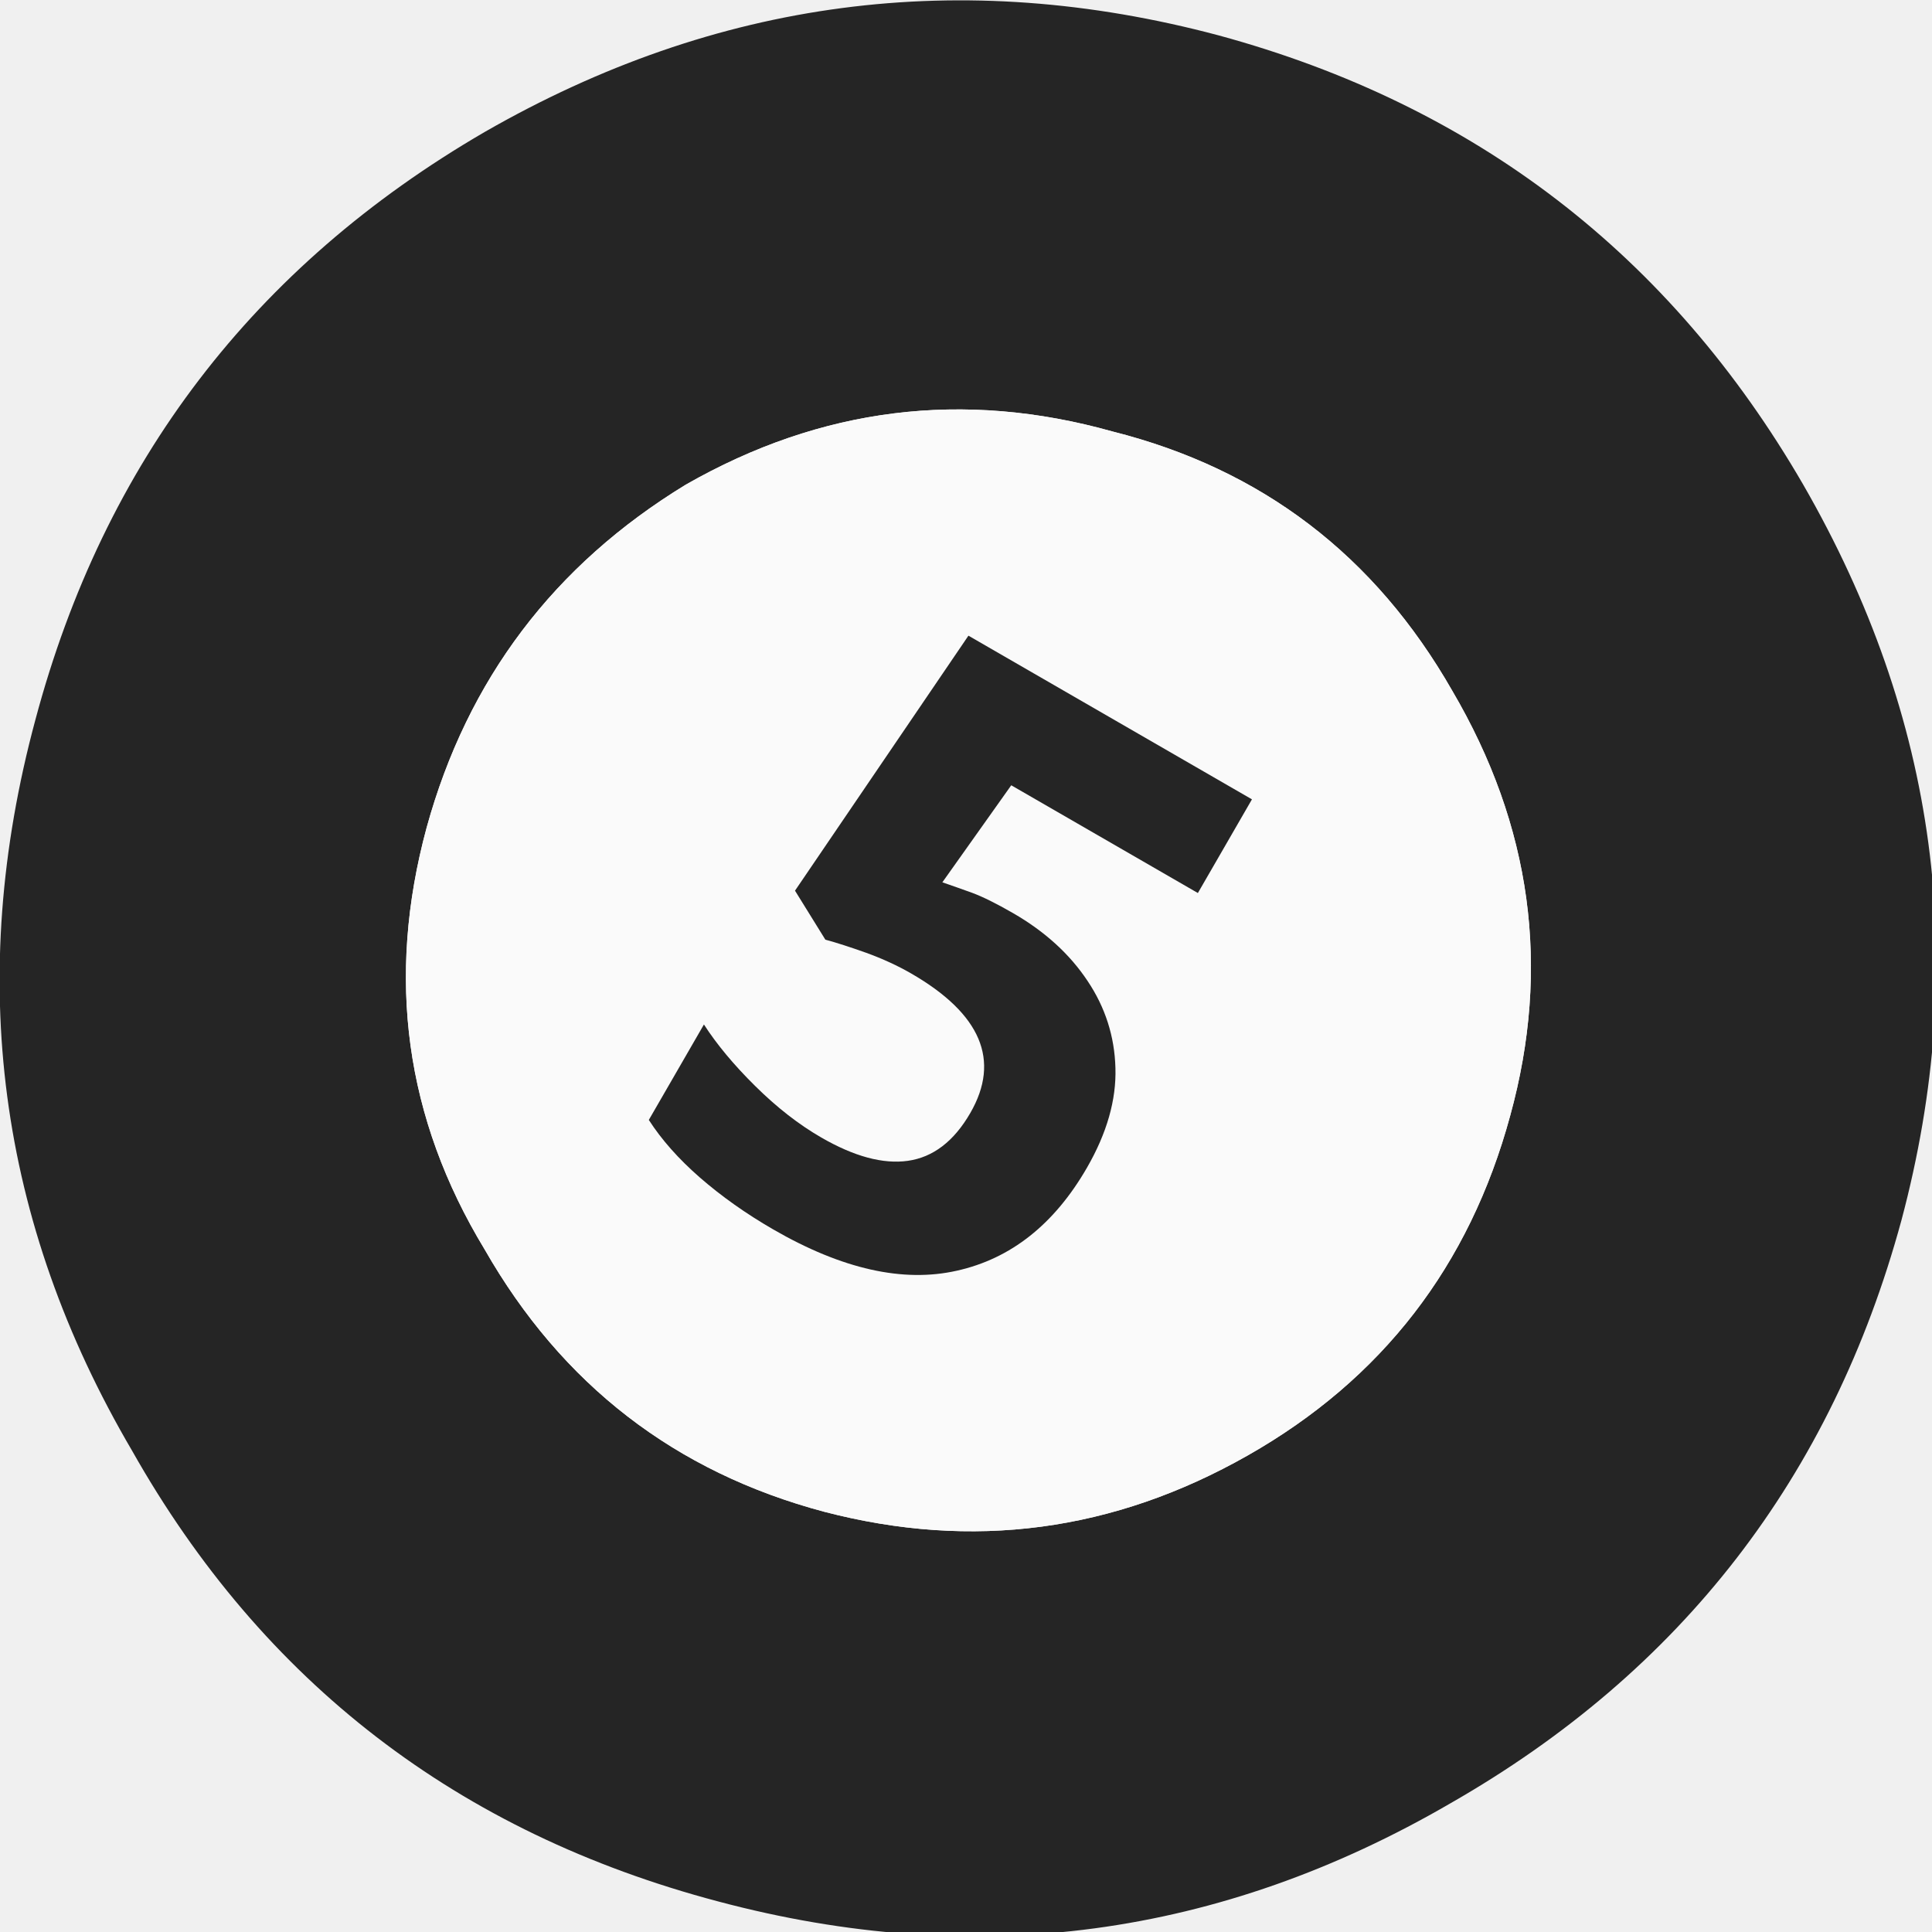
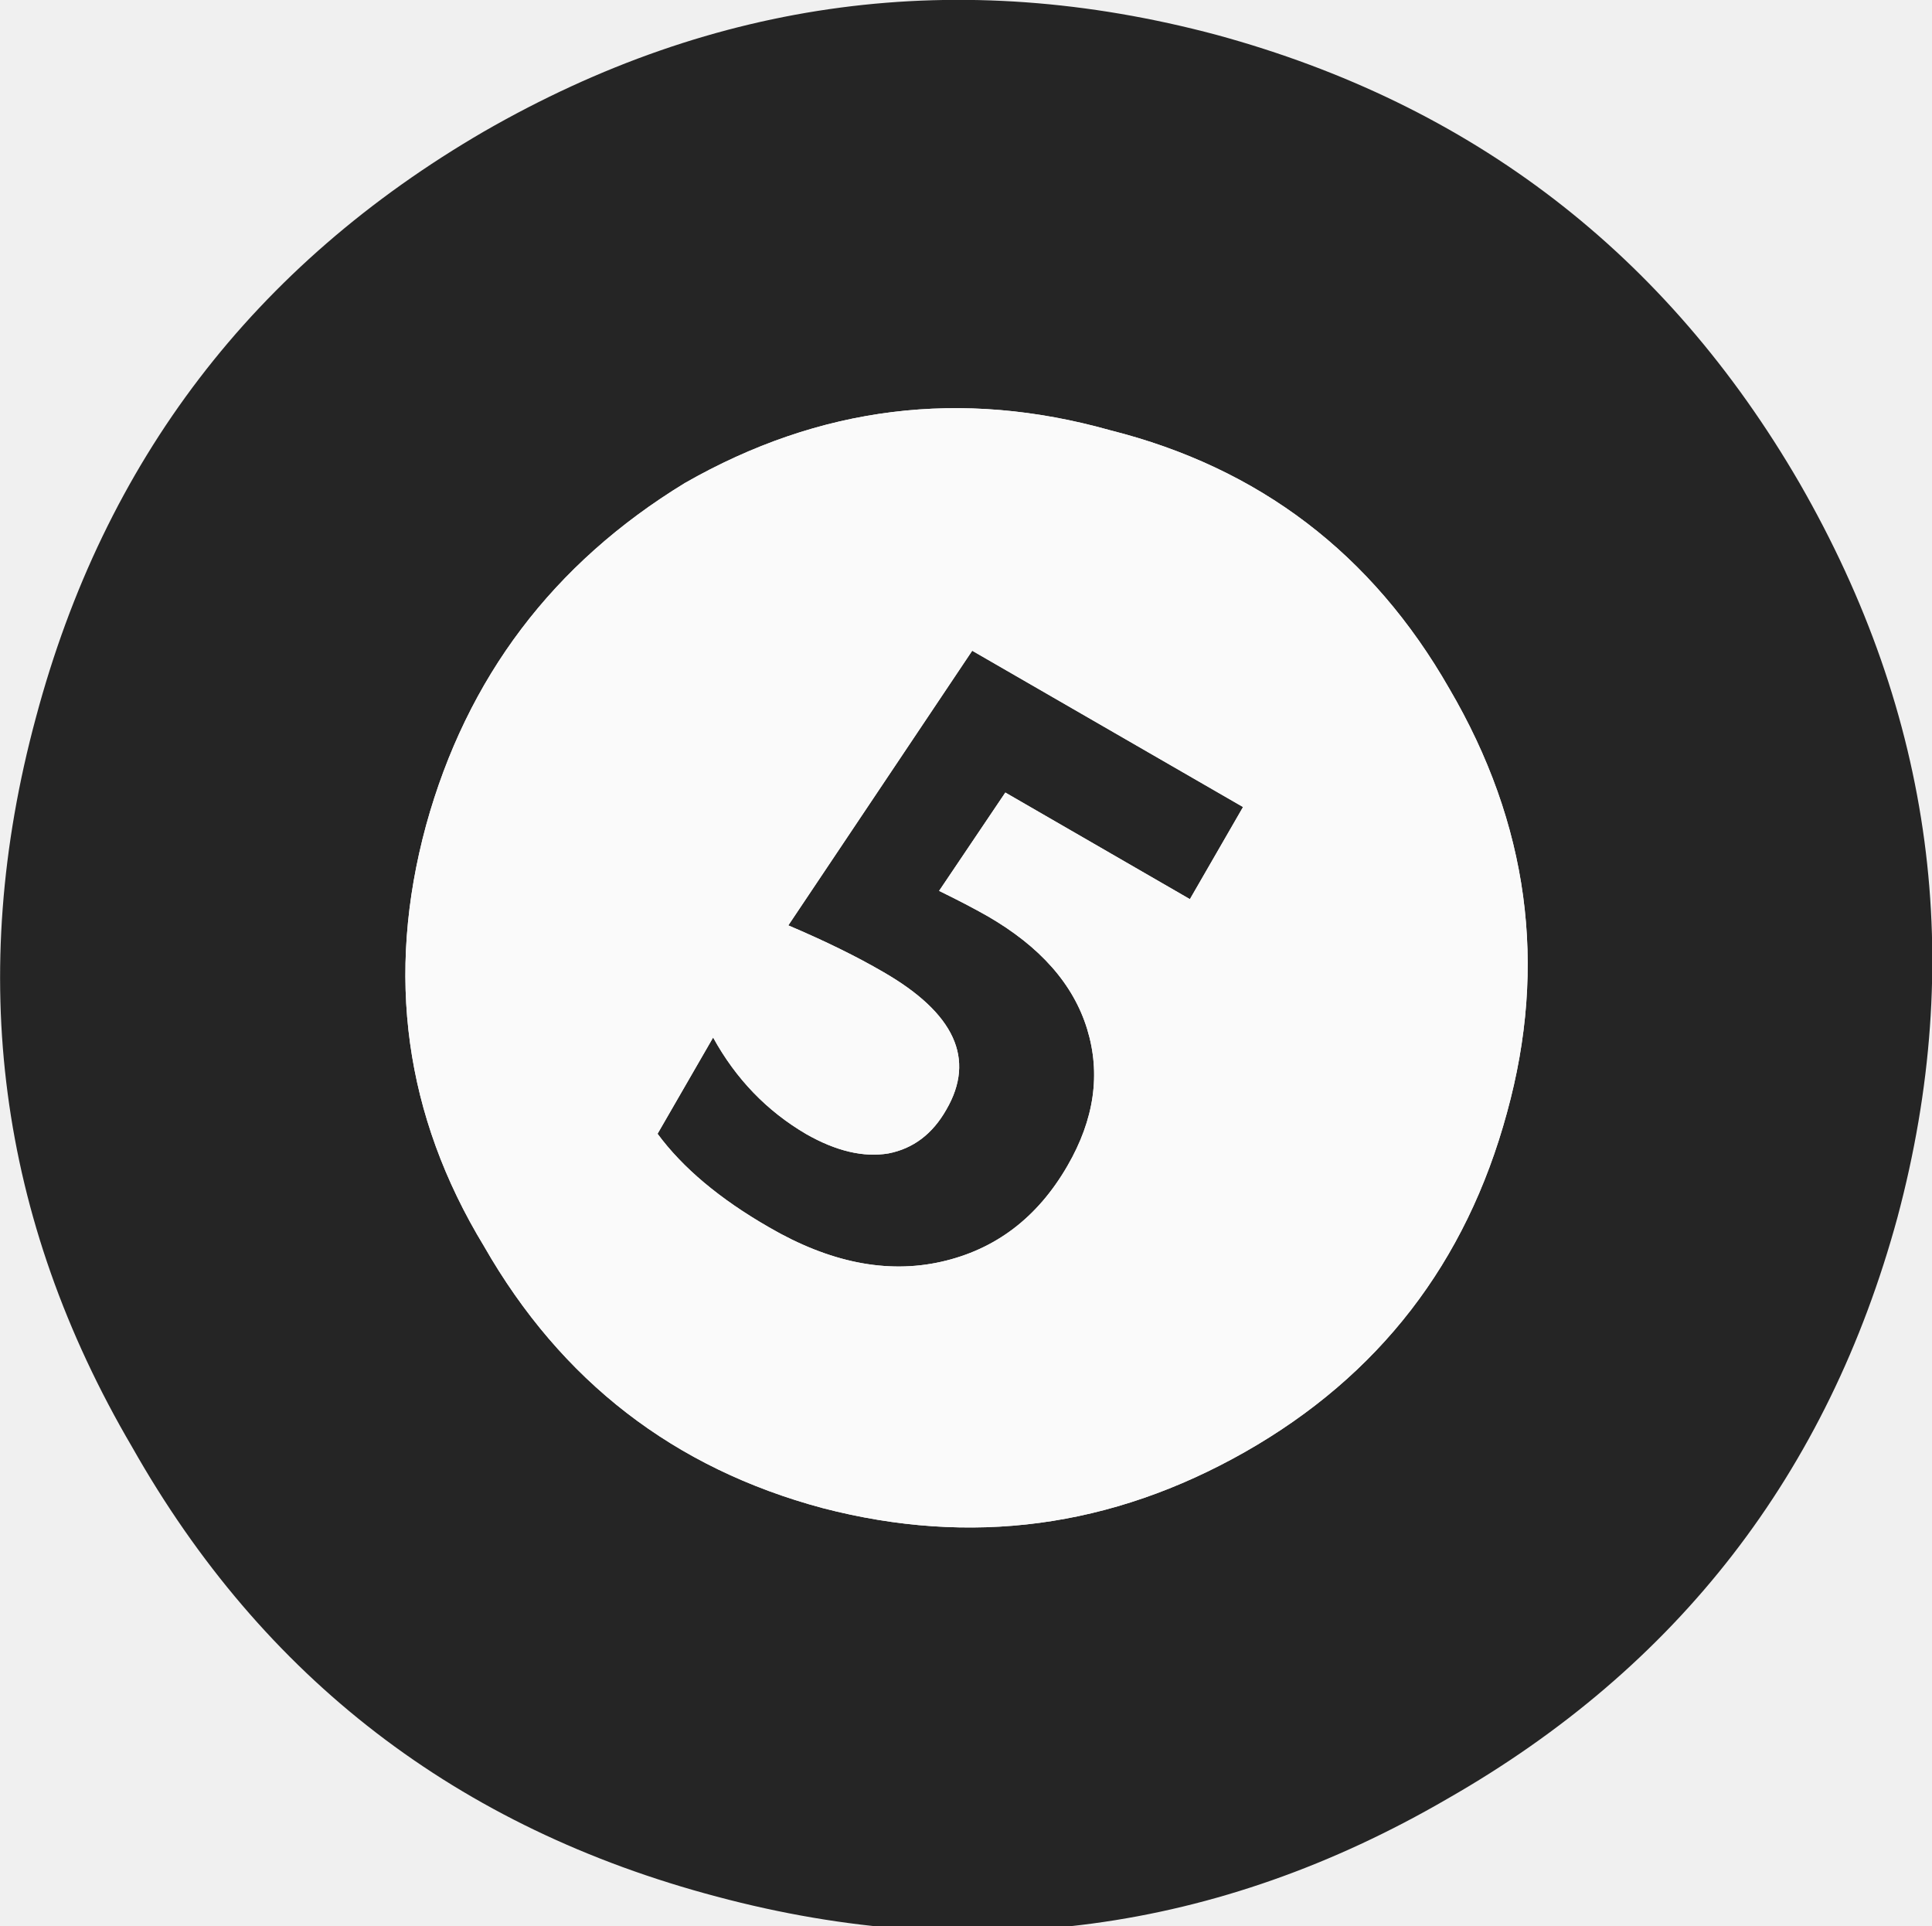
- <svg xmlns="http://www.w3.org/2000/svg" xmlns:xlink="http://www.w3.org/1999/xlink" version="1.1" preserveAspectRatio="none" x="0px" y="0px" width="60px" height="60px" viewBox="0 0 60 60">
+ <svg xmlns="http://www.w3.org/2000/svg" xmlns:xlink="http://www.w3.org/1999/xlink" version="1.1" preserveAspectRatio="none" x="0px" y="0px" width="280px" height="279px" viewBox="0 0 280 279">
  <defs>
-     <g id="Layer0_0_FILL">
-       <path fill="#252525" stroke="none" d=" M 59.05 37.9 Q 62.25 25.9 56 15.05 49.8 4.35 37.85 1.1 25.85 -2.1 15.05 4.1 4.3 10.35 1.1 22.35 -2.15 34.4 4.1 45.05 10.2 55.85 22.3 59.05 34.3 62.25 45.05 56 55.8 49.85 59.05 37.9 M 45.1 21.45 Q 48.8 27.75 46.9 34.65 45 41.65 38.75 45.2 32.5 48.75 25.6 46.95 18.65 45.1 15.05 38.8 11.35 32.7 13.25 25.7 15.15 18.8 21.3 15.05 27.6 11.45 34.55 13.4 41.5 15.15 45.1 21.45 Z" />
-       <path fill="#FAFAFA" stroke="none" d=" M 46.9 34.65 Q 48.8 27.75 45.1 21.45 41.5 15.15 34.55 13.4 27.6 11.45 21.3 15.05 15.15 18.8 13.25 25.7 11.35 32.7 15.05 38.8 18.65 45.1 25.6 46.95 32.5 48.75 38.75 45.2 45 41.65 46.9 34.65 Z" />
+     <g id="Layer13_0_FILL">
+       <path fill="#252525" stroke="none" d=" M 275 176.4 Q 289.9 120.55 260.8 70 231.9 20.2 176.3 5.05 120.4 -9.85 70.15 19.05 20.1 48.15 5.2 104 -9.95 160.1 19.15 209.7 47.55 259.95 103.9 274.85 159.75 289.75 209.8 260.65 259.85 232.05 275 176.4 M 210.05 99.8 Q 227.25 129.15 218.4 161.25 209.55 193.85 180.45 210.4 151.4 226.9 119.25 218.55 86.9 209.9 70.15 180.6 52.9 152.2 61.75 119.6 70.6 87.5 99.25 70 128.55 53.25 160.9 62.35 193.3 70.5 210.05 99.8 M 172.45 130.3 L 180.15 116.95 140.9 94.3 114.25 134.1 Q 122.25 137.5 128 140.85 143.55 149.8 137.15 160.8 134.15 166.1 128.75 167.15 123.35 168.05 116.85 164.35 108.3 159.35 103.35 150.35 L 95.3 164.3 Q 100.75 171.7 111.45 177.85 124.6 185.5 136.4 182.85 148.2 180.2 154.7 168.95 160.55 158.85 157.55 149.1 154.55 139.35 143.1 132.75 140.2 131.1 136.1 129.1 L 145.7 114.85 172.45 130.3 Z" />
+       <path fill="#FAFAFA" stroke="none" d=" M 218.4 161.25 Q 227.25 129.15 210.05 99.8 193.3 70.5 160.9 62.35 128.55 53.25 99.25 70 70.6 87.5 61.75 119.6 52.9 152.2 70.15 180.6 86.9 209.9 119.25 218.55 151.4 226.9 180.45 210.4 209.55 193.85 218.4 161.25 M 180.15 116.95 L 172.45 130.3 145.7 114.85 136.1 129.1 Q 140.2 131.1 143.1 132.75 154.55 139.35 157.55 149.1 160.55 158.85 154.7 168.95 148.2 180.2 136.4 182.85 124.6 185.5 111.45 177.85 100.75 171.7 95.3 164.3 L 103.35 150.35 Q 108.3 159.35 116.85 164.35 123.35 168.05 128.75 167.15 134.15 166.1 137.15 160.8 143.55 149.8 128 140.85 122.25 137.5 114.25 134.1 L 140.9 94.3 180.15 116.95 Z" />
    </g>
  </defs>
  <g transform="matrix( 1, 0, 0, 1, 0,0) ">
-     <use xlink:href="#Layer0_0_FILL" />
-   </g>
-   <g transform="matrix( 0.7106018, 0.4102478, -0.4102478, 0.7106018, 31.85,11.95) ">
-     <clipPath id="Mask_Mask_1">
-       <rect x="-2" y="-2" width="22.4" height="43.95" fill="#FFFFFF" stroke="none" />
-     </clipPath>
-     <text clip-path="url(#Mask_Mask_1)" writing-mode="lr">
-       <tspan x="0" y="32.15" baseline-shift="0%" font-family="Ebrima" font-weight="bold" font-size="32" fill="#252525" xml:space="preserve">5</tspan>
-     </text>
+     <use xlink:href="#Layer13_0_FILL" />
  </g>
</svg>
